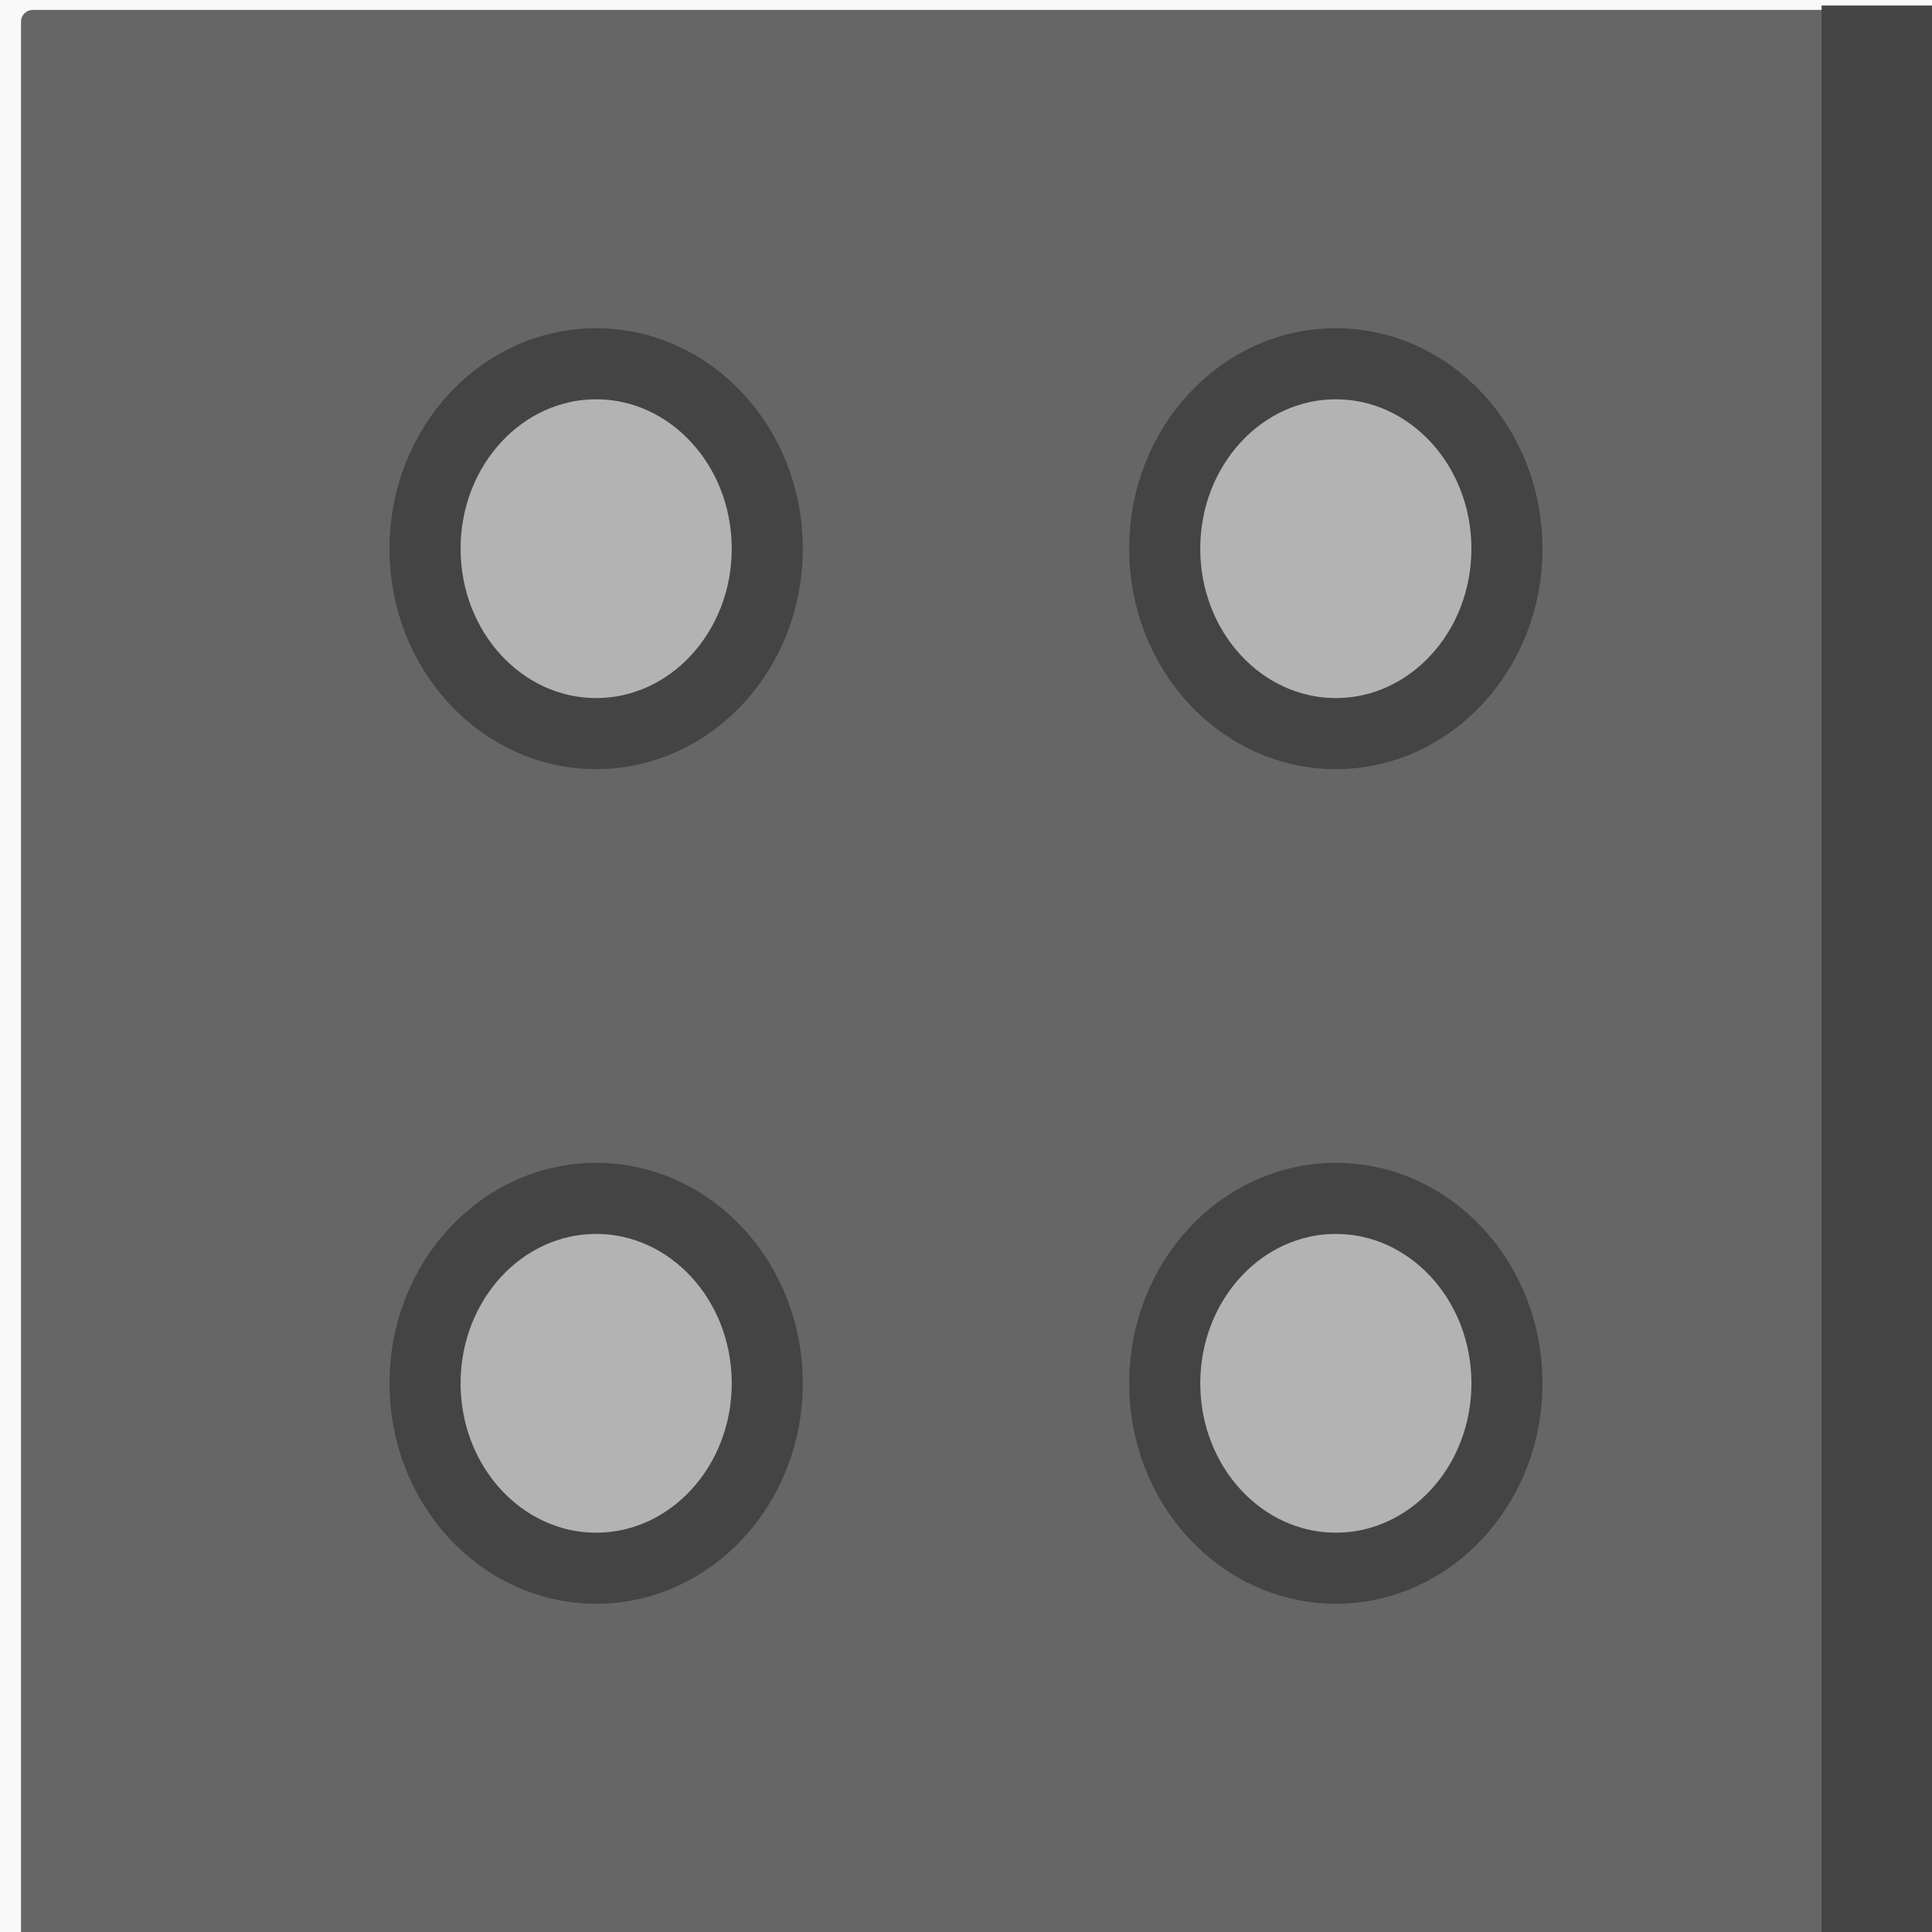
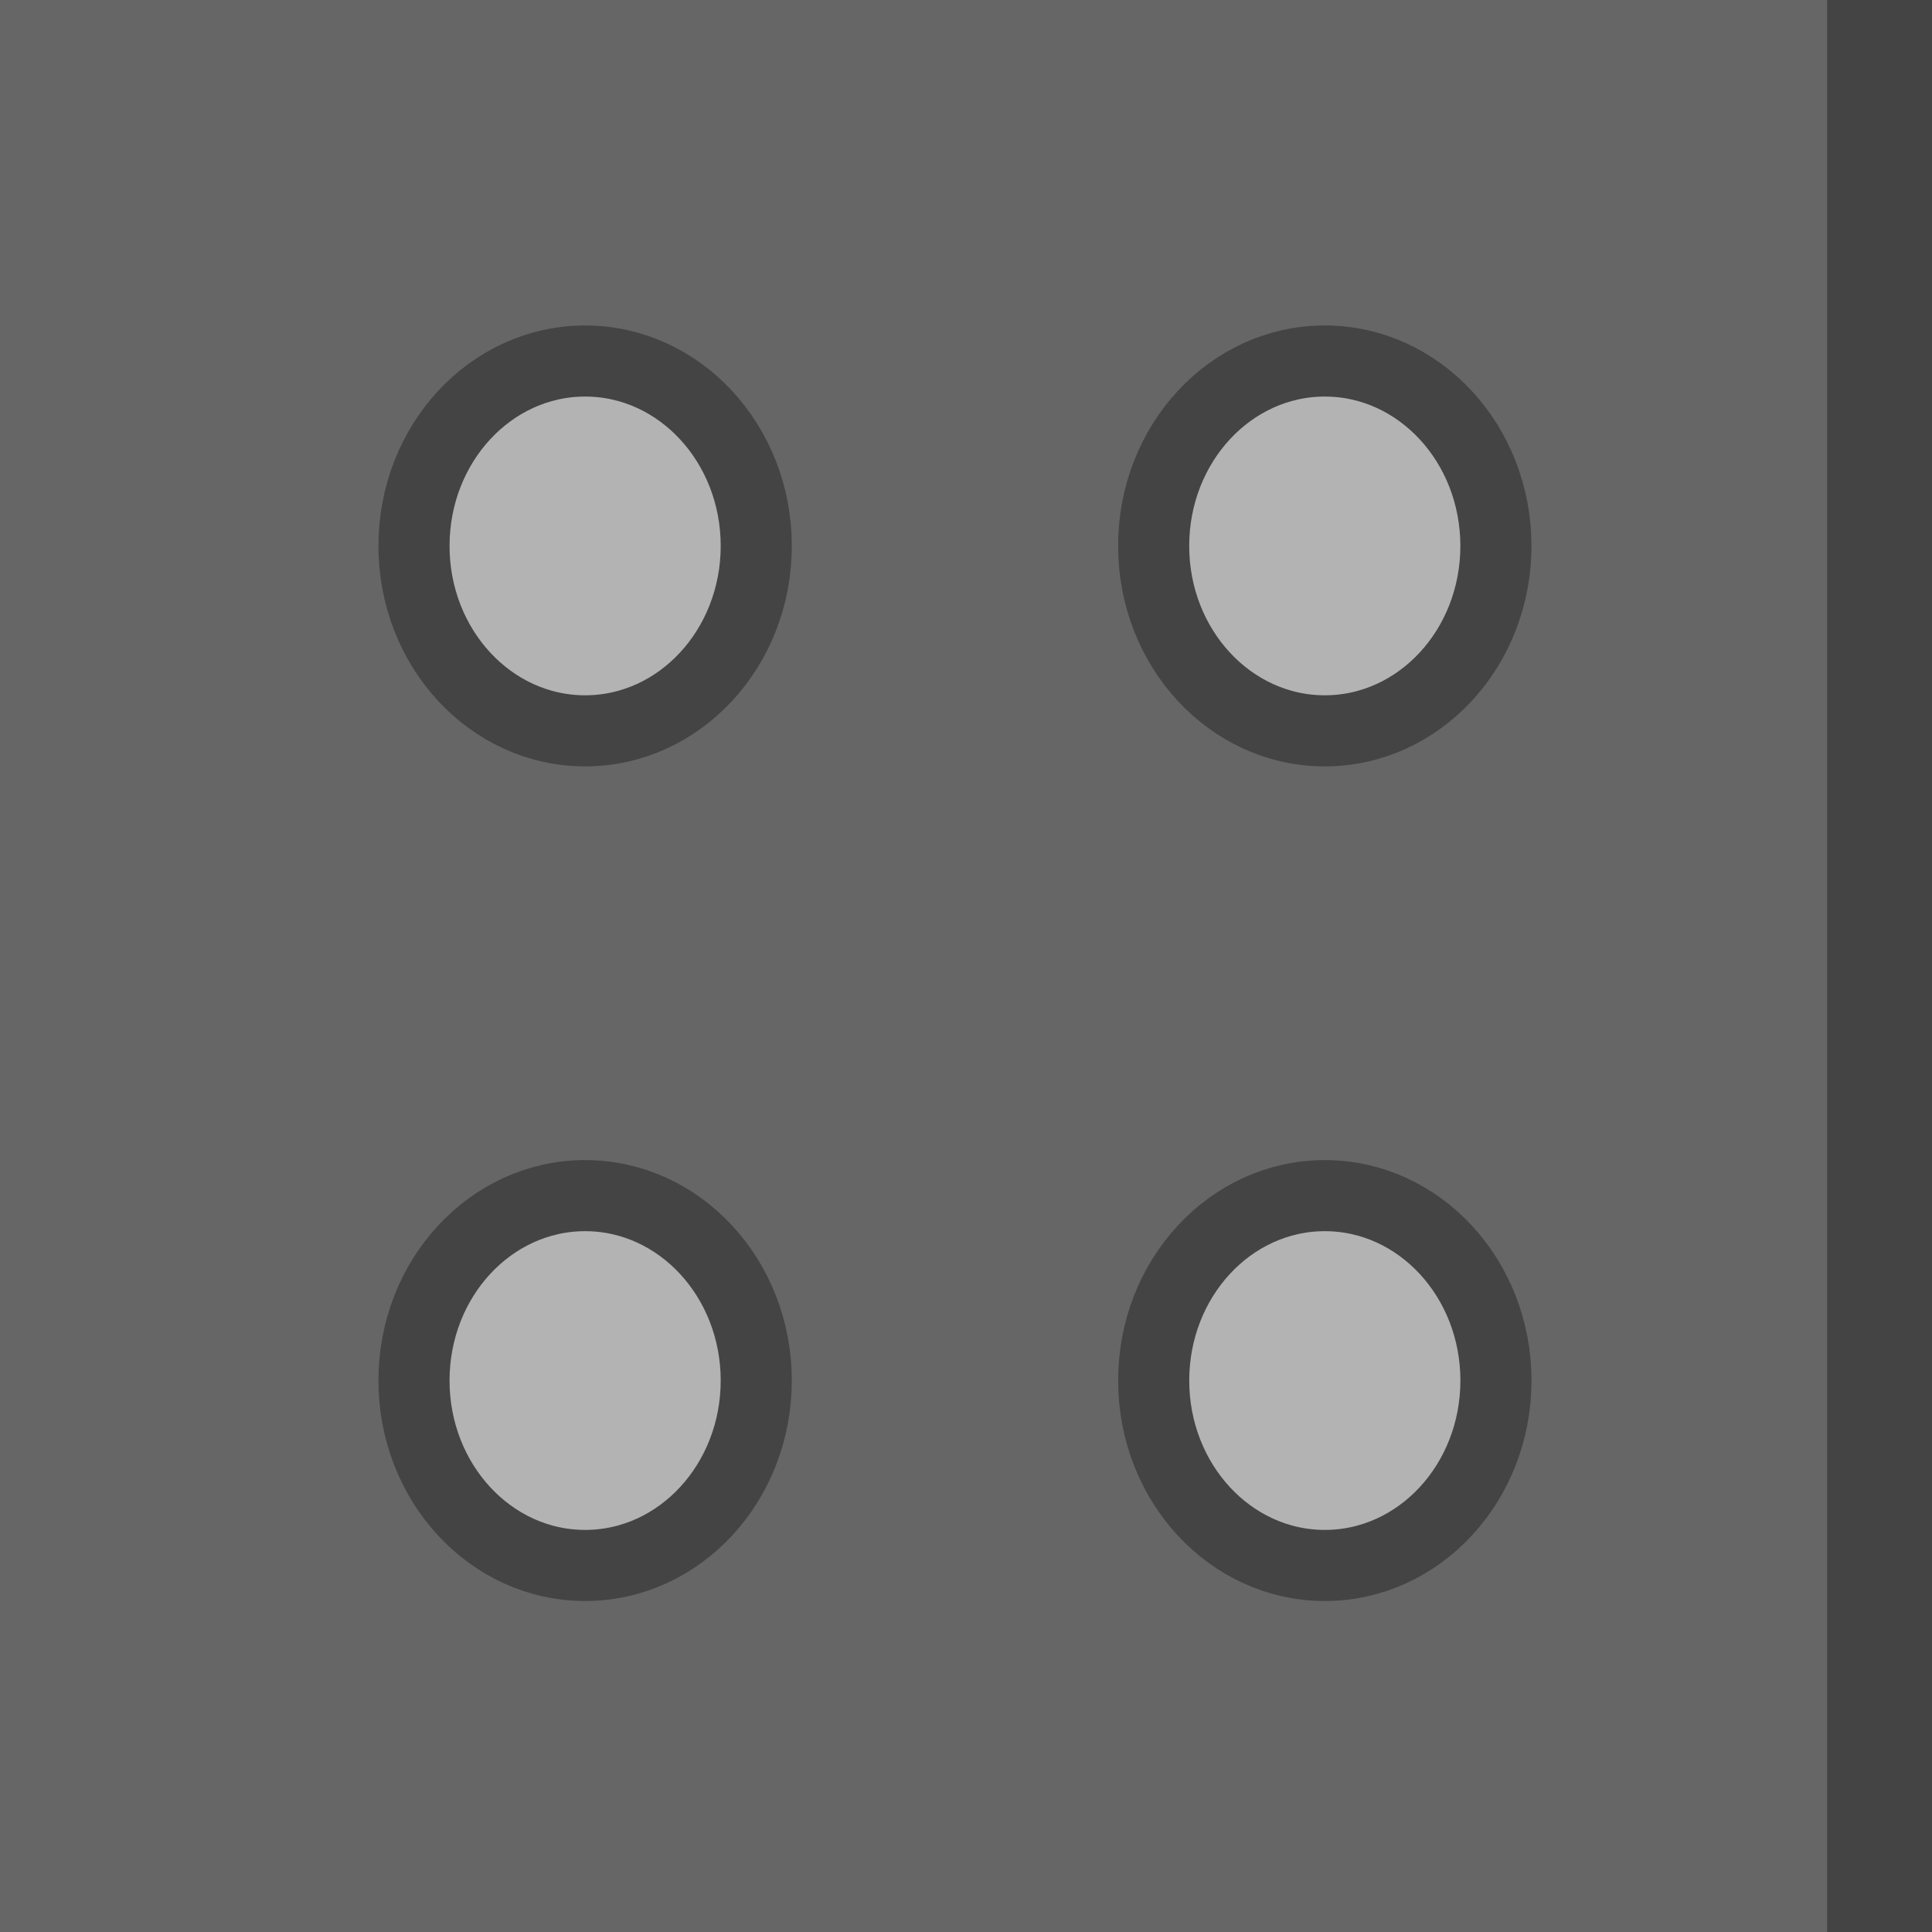
<svg xmlns="http://www.w3.org/2000/svg" width="50pt" height="50pt" viewBox="0 0 62.5 62.5" id="svg2" version="1.1">
  <defs id="defs4" />
  <g id="layer1" transform="translate(0,-989.8622)">
-     <rect style="opacity:1;fill:#666666;fill-opacity:1;stroke:#f9f9f9;stroke-width:1;stroke-miterlimit:4;stroke-dasharray:none;stroke-opacity:1" id="rect4137" width="63.036" height="64.286" x="0.179" y="-1053.969" ry="0.883" transform="scale(1,-1)" />
-     <g id="g4191" transform="translate(-2.1462142e-4,-2.617883)">
+     <rect style="opacity:1;fill:#666666;fill-opacity:1;stroke:none;stroke-width:1;stroke-miterlimit:4;stroke-dasharray:none;stroke-opacity:1" id="rect4137" width="63.036" height="64.286" x="-0.179" y="-1053.88" ry="0" transform="scale(1,-1)" />
+     <g id="g4191" transform="translate(-0.3573575,-2.707168)">
      <ellipse ry="5.982" rx="5.536" cy="1010.23" cx="19.286" id="path4139" style="opacity:1;fill:#b3b3b3;fill-opacity:1;stroke:#444444;stroke-width:2.3;stroke-miterlimit:4;stroke-dasharray:none;stroke-opacity:1" />
      <ellipse style="opacity:1;fill:#b3b3b3;fill-opacity:1;stroke:#444444;stroke-width:2.3;stroke-miterlimit:4;stroke-dasharray:none;stroke-opacity:1" id="ellipse4161" cx="43.214" cy="1010.23" rx="5.536" ry="5.982" />
      <ellipse ry="5.982" rx="5.536" cy="1037.23" cx="19.286" id="ellipse4163" style="opacity:1;fill:#b3b3b3;fill-opacity:1;stroke:#444444;stroke-width:2.3;stroke-miterlimit:4;stroke-dasharray:none;stroke-opacity:1" />
      <ellipse ry="5.982" rx="5.536" cy="1037.23" cx="43.215" id="ellipse4165" style="opacity:1;fill:#b3b3b3;fill-opacity:1;stroke:#444444;stroke-width:2.3;stroke-miterlimit:4;stroke-dasharray:none;stroke-opacity:1" />
    </g>
-     <rect style="opacity:1;fill:#444444;fill-opacity:1;stroke:none;stroke-width:2.3;stroke-miterlimit:4;stroke-dasharray:none;stroke-opacity:1" id="rect4197" width="3.75" height="63.929" x="58.929" y="990.041" ry="0" />
+     <rect style="opacity:1;fill:#444444;fill-opacity:1;stroke:none;stroke-width:2.3;stroke-miterlimit:4;stroke-dasharray:none;stroke-opacity:1" id="rect4197" width="3.75" height="64.643" x="59.107" y="989.505" ry="0" />
  </g>
</svg>
